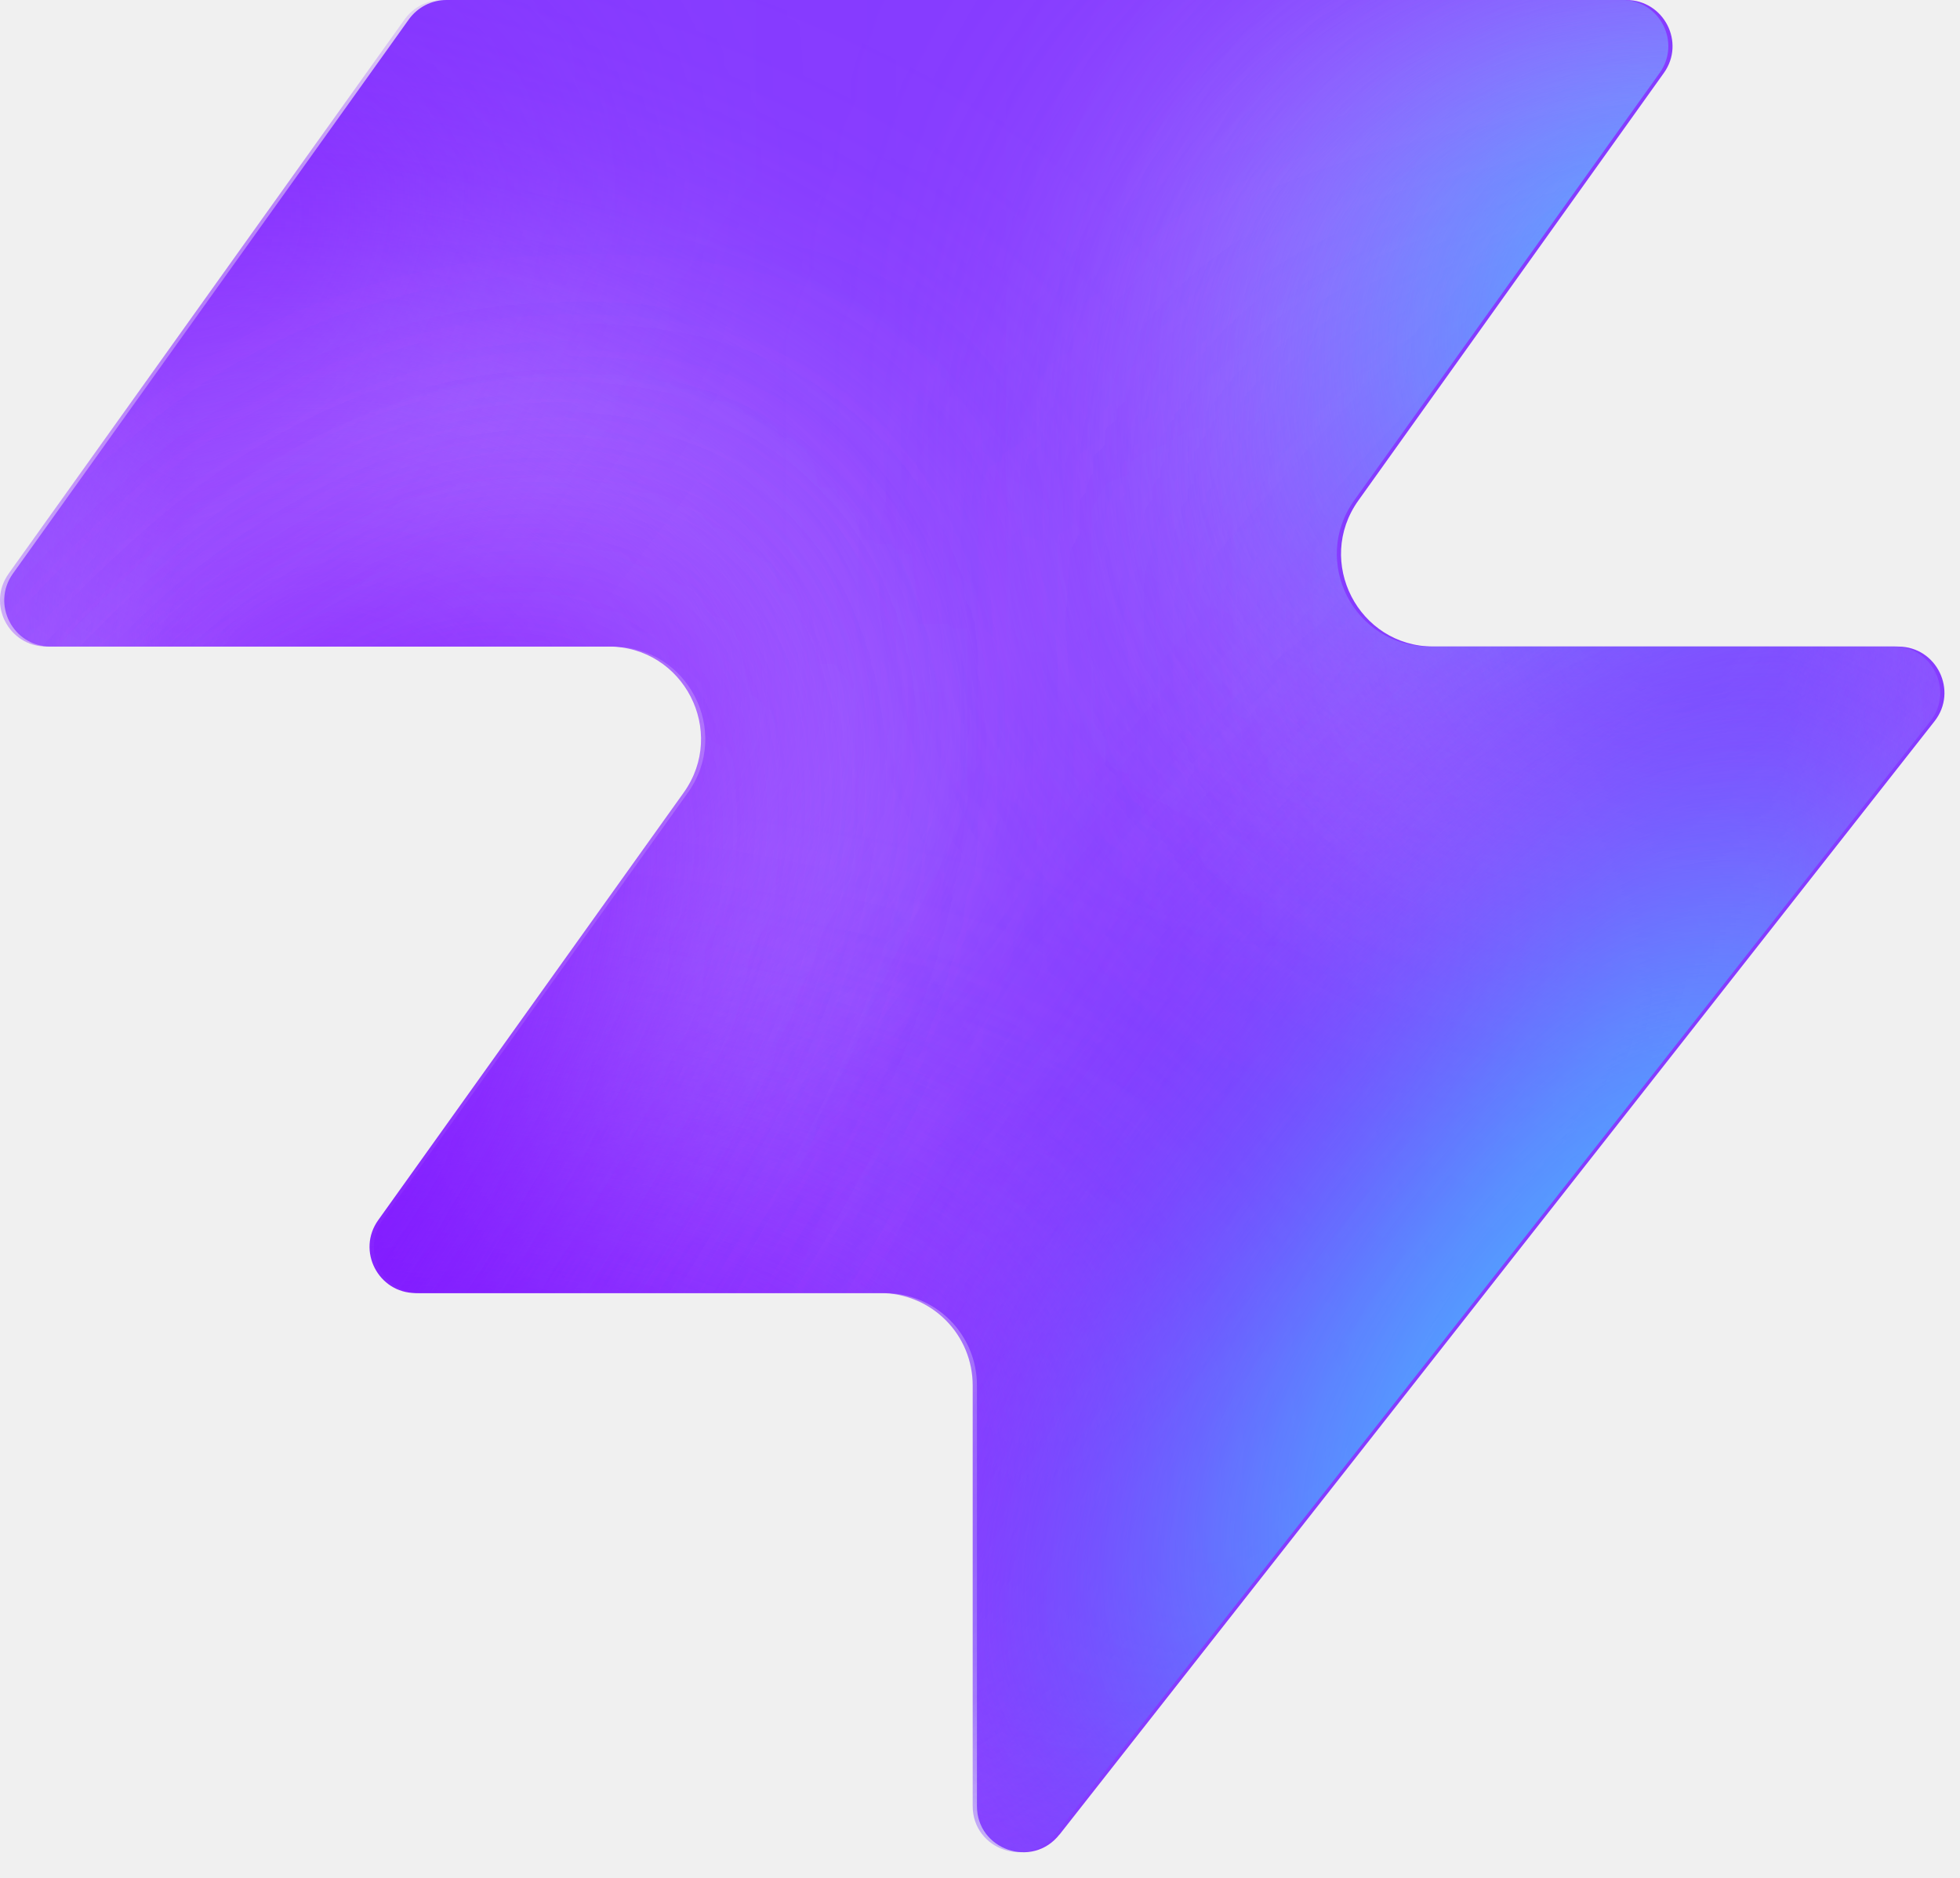
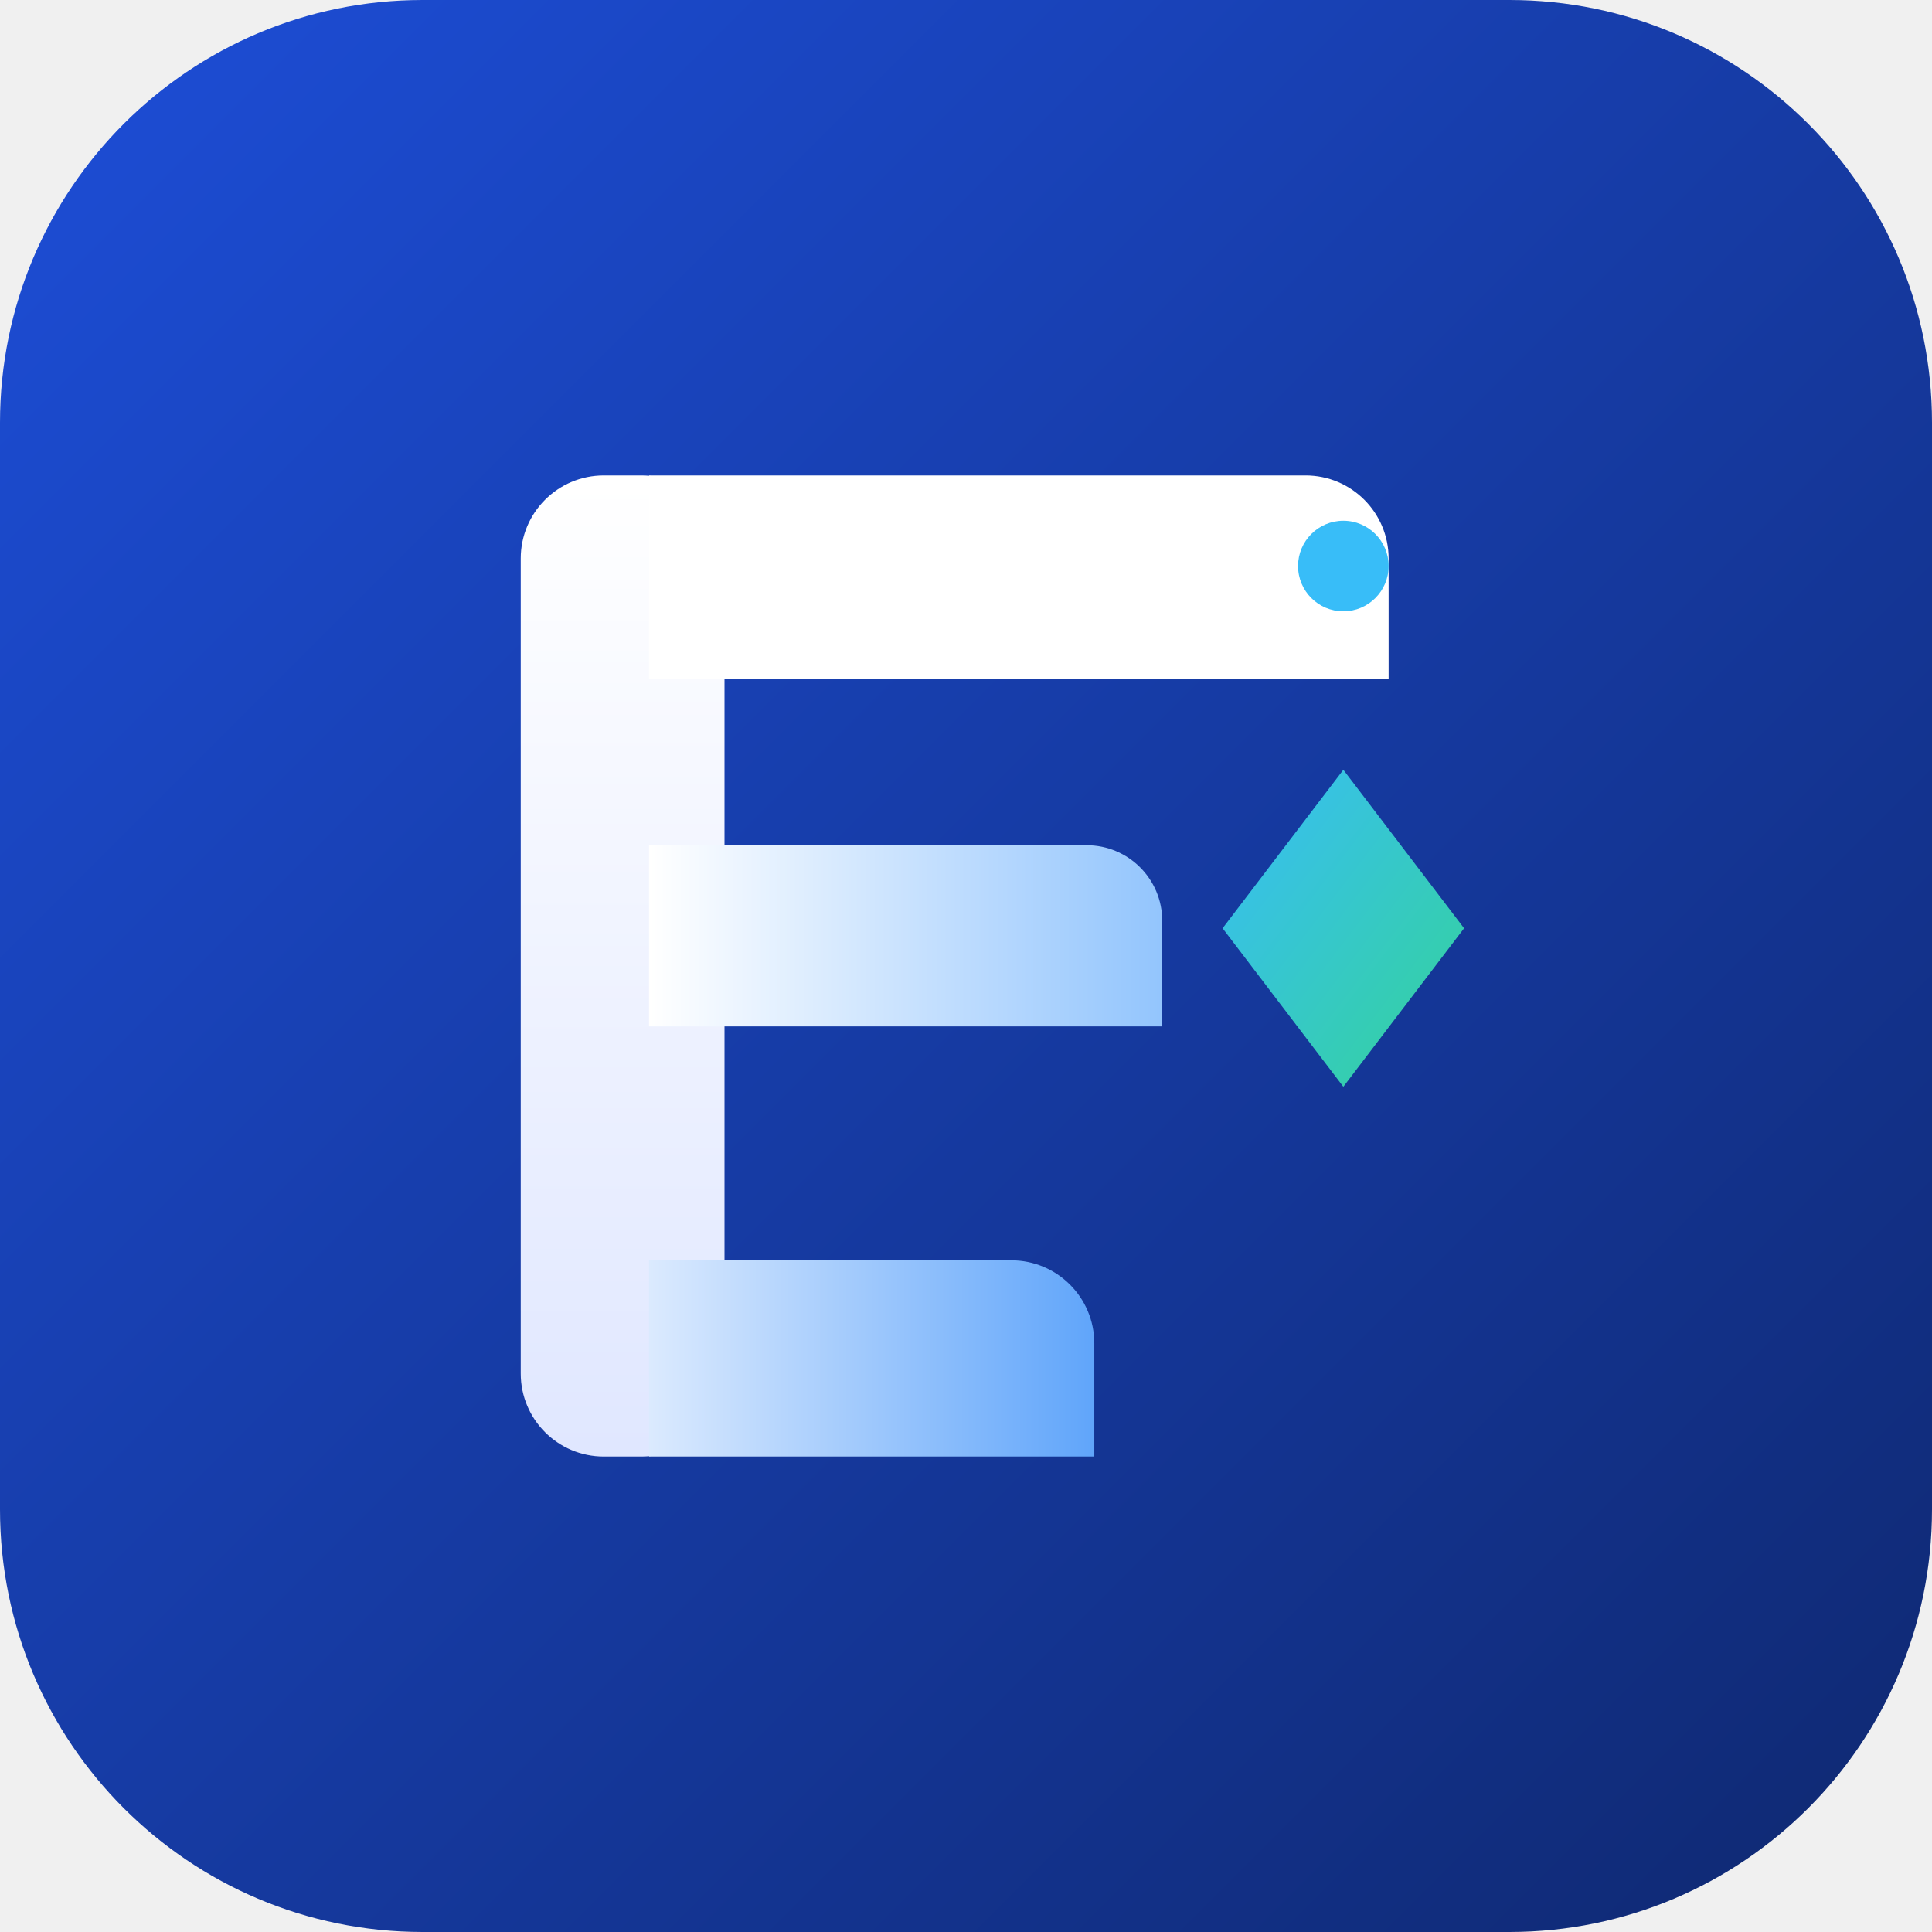
- <svg xmlns="http://www.w3.org/2000/svg" width="48" height="46" fill="none" viewBox="0 0 48 46">
-   <path fill="#863bff" d="M25.946 44.938c-.664.845-2.021.375-2.021-.698V33.937a2.26 2.26 0 0 0-2.262-2.262H10.287c-.92 0-1.456-1.04-.92-1.788l7.48-10.471c1.07-1.497 0-3.578-1.842-3.578H1.237c-.92 0-1.456-1.04-.92-1.788L10.013.474c.214-.297.556-.474.92-.474h28.894c.92 0 1.456 1.04.92 1.788l-7.48 10.471c-1.07 1.498 0 3.579 1.842 3.579h11.377c.943 0 1.473 1.088.89 1.83L25.947 44.94z" style="fill:#863bff;fill:color(display-p3 .525 .23 1);fill-opacity:1" />
-   <mask id="a" width="48" height="46" x="0" y="0" maskUnits="userSpaceOnUse" style="mask-type:alpha">
-     <path fill="#000" d="M25.842 44.938c-.664.844-2.021.375-2.021-.698V33.937a2.26 2.26 0 0 0-2.262-2.262H10.183c-.92 0-1.456-1.04-.92-1.788l7.48-10.471c1.07-1.498 0-3.579-1.842-3.579H1.133c-.92 0-1.456-1.04-.92-1.787L9.91.473c.214-.297.556-.474.92-.474h28.894c.92 0 1.456 1.04.92 1.788l-7.48 10.471c-1.07 1.498 0 3.578 1.842 3.578h11.377c.943 0 1.473 1.088.89 1.832L25.843 44.94z" style="fill:#000;fill-opacity:1" />
-   </mask>
-   <g mask="url(#a)">
-     <g filter="url(#b)">
-       <ellipse cx="5.508" cy="14.704" fill="#ede6ff" rx="5.508" ry="14.704" style="fill:#ede6ff;fill:color(display-p3 .927 .903 1);fill-opacity:1" transform="matrix(.00324 1 1 -.00324 -4.47 31.516)" />
-     </g>
-     <g filter="url(#c)">
-       <ellipse cx="10.399" cy="29.851" fill="#ede6ff" rx="10.399" ry="29.851" style="fill:#ede6ff;fill:color(display-p3 .927 .903 1);fill-opacity:1" transform="matrix(.00324 1 1 -.00324 -39.328 7.883)" />
-     </g>
-     <g filter="url(#d)">
-       <ellipse cx="5.508" cy="30.487" fill="#7e14ff" rx="5.508" ry="30.487" style="fill:#7e14ff;fill:color(display-p3 .492 .077 1);fill-opacity:1" transform="rotate(89.814 -25.913 -14.639)scale(1 -1)" />
-     </g>
-     <g filter="url(#e)">
-       <ellipse cx="5.508" cy="30.599" fill="#7e14ff" rx="5.508" ry="30.599" style="fill:#7e14ff;fill:color(display-p3 .492 .077 1);fill-opacity:1" transform="rotate(89.814 -32.644 -3.334)scale(1 -1)" />
-     </g>
-     <g filter="url(#f)">
-       <ellipse cx="5.508" cy="30.599" fill="#7e14ff" rx="5.508" ry="30.599" style="fill:#7e14ff;fill:color(display-p3 .492 .077 1);fill-opacity:1" transform="matrix(.00324 1 1 -.00324 -34.34 30.47)" />
-     </g>
-     <g filter="url(#g)">
-       <ellipse cx="14.072" cy="22.078" fill="#ede6ff" rx="14.072" ry="22.078" style="fill:#ede6ff;fill:color(display-p3 .927 .903 1);fill-opacity:1" transform="rotate(93.35 24.506 48.493)scale(-1 1)" />
-     </g>
-     <g filter="url(#h)">
-       <ellipse cx="3.47" cy="21.501" fill="#7e14ff" rx="3.47" ry="21.501" style="fill:#7e14ff;fill:color(display-p3 .492 .077 1);fill-opacity:1" transform="rotate(89.009 28.708 47.59)scale(-1 1)" />
-     </g>
-     <g filter="url(#i)">
-       <ellipse cx="3.47" cy="21.501" fill="#7e14ff" rx="3.47" ry="21.501" style="fill:#7e14ff;fill:color(display-p3 .492 .077 1);fill-opacity:1" transform="rotate(89.009 28.708 47.59)scale(-1 1)" />
-     </g>
-     <g filter="url(#j)">
-       <ellipse cx=".387" cy="8.972" fill="#7e14ff" rx="4.407" ry="29.108" style="fill:#7e14ff;fill:color(display-p3 .492 .077 1);fill-opacity:1" transform="rotate(39.51 .387 8.972)" />
-     </g>
-     <g filter="url(#k)">
-       <ellipse cx="47.523" cy="-6.092" fill="#7e14ff" rx="4.407" ry="29.108" style="fill:#7e14ff;fill:color(display-p3 .492 .077 1);fill-opacity:1" transform="rotate(37.892 47.523 -6.092)" />
-     </g>
-     <g filter="url(#l)">
-       <ellipse cx="41.412" cy="6.333" fill="#47bfff" rx="5.971" ry="9.665" style="fill:#47bfff;fill:color(display-p3 .28 .748 1);fill-opacity:1" transform="rotate(37.892 41.412 6.333)" />
-     </g>
-     <g filter="url(#m)">
-       <ellipse cx="-1.879" cy="38.332" fill="#7e14ff" rx="4.407" ry="29.108" style="fill:#7e14ff;fill:color(display-p3 .492 .077 1);fill-opacity:1" transform="rotate(37.892 -1.88 38.332)" />
-     </g>
-     <g filter="url(#n)">
-       <ellipse cx="-1.879" cy="38.332" fill="#7e14ff" rx="4.407" ry="29.108" style="fill:#7e14ff;fill:color(display-p3 .492 .077 1);fill-opacity:1" transform="rotate(37.892 -1.88 38.332)" />
-     </g>
-     <g filter="url(#o)">
-       <ellipse cx="35.651" cy="29.907" fill="#7e14ff" rx="4.407" ry="29.108" style="fill:#7e14ff;fill:color(display-p3 .492 .077 1);fill-opacity:1" transform="rotate(37.892 35.651 29.907)" />
-     </g>
-     <g filter="url(#p)">
-       <ellipse cx="38.418" cy="32.4" fill="#47bfff" rx="5.971" ry="15.297" style="fill:#47bfff;fill:color(display-p3 .28 .748 1);fill-opacity:1" transform="rotate(37.892 38.418 32.4)" />
-     </g>
-   </g>
+ <svg xmlns="http://www.w3.org/2000/svg" viewBox="0 0 512 512" width="48" height="48">
  <defs>
-     <filter id="b" width="60.045" height="41.654" x="-19.77" y="16.149" color-interpolation-filters="sRGB" filterUnits="userSpaceOnUse">
-       <feFlood flood-opacity="0" result="BackgroundImageFix" />
-       <feBlend in="SourceGraphic" in2="BackgroundImageFix" result="shape" />
-       <feGaussianBlur result="effect1_foregroundBlur_2002_17158" stdDeviation="7.659" />
-     </filter>
-     <filter id="c" width="90.34" height="51.437" x="-54.613" y="-7.533" color-interpolation-filters="sRGB" filterUnits="userSpaceOnUse">
-       <feFlood flood-opacity="0" result="BackgroundImageFix" />
-       <feBlend in="SourceGraphic" in2="BackgroundImageFix" result="shape" />
-       <feGaussianBlur result="effect1_foregroundBlur_2002_17158" stdDeviation="7.659" />
-     </filter>
-     <filter id="d" width="79.355" height="29.4" x="-49.64" y="2.03" color-interpolation-filters="sRGB" filterUnits="userSpaceOnUse">
-       <feFlood flood-opacity="0" result="BackgroundImageFix" />
-       <feBlend in="SourceGraphic" in2="BackgroundImageFix" result="shape" />
-       <feGaussianBlur result="effect1_foregroundBlur_2002_17158" stdDeviation="4.596" />
-     </filter>
-     <filter id="e" width="79.579" height="29.4" x="-45.045" y="20.029" color-interpolation-filters="sRGB" filterUnits="userSpaceOnUse">
-       <feFlood flood-opacity="0" result="BackgroundImageFix" />
-       <feBlend in="SourceGraphic" in2="BackgroundImageFix" result="shape" />
-       <feGaussianBlur result="effect1_foregroundBlur_2002_17158" stdDeviation="4.596" />
-     </filter>
-     <filter id="f" width="79.579" height="29.4" x="-43.513" y="21.178" color-interpolation-filters="sRGB" filterUnits="userSpaceOnUse">
-       <feFlood flood-opacity="0" result="BackgroundImageFix" />
-       <feBlend in="SourceGraphic" in2="BackgroundImageFix" result="shape" />
-       <feGaussianBlur result="effect1_foregroundBlur_2002_17158" stdDeviation="4.596" />
-     </filter>
-     <filter id="g" width="74.749" height="58.852" x="15.756" y="-17.901" color-interpolation-filters="sRGB" filterUnits="userSpaceOnUse">
-       <feFlood flood-opacity="0" result="BackgroundImageFix" />
-       <feBlend in="SourceGraphic" in2="BackgroundImageFix" result="shape" />
-       <feGaussianBlur result="effect1_foregroundBlur_2002_17158" stdDeviation="7.659" />
-     </filter>
-     <filter id="h" width="61.377" height="25.362" x="23.548" y="2.284" color-interpolation-filters="sRGB" filterUnits="userSpaceOnUse">
-       <feFlood flood-opacity="0" result="BackgroundImageFix" />
-       <feBlend in="SourceGraphic" in2="BackgroundImageFix" result="shape" />
-       <feGaussianBlur result="effect1_foregroundBlur_2002_17158" stdDeviation="4.596" />
-     </filter>
-     <filter id="i" width="61.377" height="25.362" x="23.548" y="2.284" color-interpolation-filters="sRGB" filterUnits="userSpaceOnUse">
-       <feFlood flood-opacity="0" result="BackgroundImageFix" />
-       <feBlend in="SourceGraphic" in2="BackgroundImageFix" result="shape" />
-       <feGaussianBlur result="effect1_foregroundBlur_2002_17158" stdDeviation="4.596" />
-     </filter>
-     <filter id="j" width="56.045" height="63.649" x="-27.636" y="-22.853" color-interpolation-filters="sRGB" filterUnits="userSpaceOnUse">
-       <feFlood flood-opacity="0" result="BackgroundImageFix" />
-       <feBlend in="SourceGraphic" in2="BackgroundImageFix" result="shape" />
-       <feGaussianBlur result="effect1_foregroundBlur_2002_17158" stdDeviation="4.596" />
-     </filter>
-     <filter id="k" width="54.814" height="64.646" x="20.116" y="-38.415" color-interpolation-filters="sRGB" filterUnits="userSpaceOnUse">
-       <feFlood flood-opacity="0" result="BackgroundImageFix" />
-       <feBlend in="SourceGraphic" in2="BackgroundImageFix" result="shape" />
-       <feGaussianBlur result="effect1_foregroundBlur_2002_17158" stdDeviation="4.596" />
-     </filter>
-     <filter id="l" width="33.541" height="35.313" x="24.641" y="-11.323" color-interpolation-filters="sRGB" filterUnits="userSpaceOnUse">
-       <feFlood flood-opacity="0" result="BackgroundImageFix" />
-       <feBlend in="SourceGraphic" in2="BackgroundImageFix" result="shape" />
-       <feGaussianBlur result="effect1_foregroundBlur_2002_17158" stdDeviation="4.596" />
-     </filter>
-     <filter id="m" width="54.814" height="64.646" x="-29.286" y="6.009" color-interpolation-filters="sRGB" filterUnits="userSpaceOnUse">
-       <feFlood flood-opacity="0" result="BackgroundImageFix" />
-       <feBlend in="SourceGraphic" in2="BackgroundImageFix" result="shape" />
-       <feGaussianBlur result="effect1_foregroundBlur_2002_17158" stdDeviation="4.596" />
-     </filter>
-     <filter id="n" width="54.814" height="64.646" x="-29.286" y="6.009" color-interpolation-filters="sRGB" filterUnits="userSpaceOnUse">
-       <feFlood flood-opacity="0" result="BackgroundImageFix" />
-       <feBlend in="SourceGraphic" in2="BackgroundImageFix" result="shape" />
-       <feGaussianBlur result="effect1_foregroundBlur_2002_17158" stdDeviation="4.596" />
-     </filter>
-     <filter id="o" width="54.814" height="64.646" x="8.244" y="-2.416" color-interpolation-filters="sRGB" filterUnits="userSpaceOnUse">
-       <feFlood flood-opacity="0" result="BackgroundImageFix" />
-       <feBlend in="SourceGraphic" in2="BackgroundImageFix" result="shape" />
-       <feGaussianBlur result="effect1_foregroundBlur_2002_17158" stdDeviation="4.596" />
-     </filter>
-     <filter id="p" width="39.409" height="43.623" x="18.713" y="10.588" color-interpolation-filters="sRGB" filterUnits="userSpaceOnUse">
-       <feFlood flood-opacity="0" result="BackgroundImageFix" />
-       <feBlend in="SourceGraphic" in2="BackgroundImageFix" result="shape" />
-       <feGaussianBlur result="effect1_foregroundBlur_2002_17158" stdDeviation="4.596" />
-     </filter>
+     <linearGradient id="bgGrad" x1="0%" y1="0%" x2="100%" y2="100%">
+       <stop offset="0%" stop-color="#1D4ED8" />
+       <stop offset="100%" stop-color="#0F2870" />
+     </linearGradient>
+     <linearGradient id="stemGrad" x1="0%" y1="0%" x2="0%" y2="100%">
+       <stop offset="0%" stop-color="#FFFFFF" />
+       <stop offset="100%" stop-color="#E0E7FF" />
+     </linearGradient>
+     <linearGradient id="midGrad" x1="0%" y1="0%" x2="100%" y2="0%">
+       <stop offset="0%" stop-color="#FFFFFF" />
+       <stop offset="100%" stop-color="#93C5FD" />
+     </linearGradient>
+     <linearGradient id="baseGrad" x1="0%" y1="0%" x2="100%" y2="0%">
+       <stop offset="0%" stop-color="#DBEAFE" />
+       <stop offset="100%" stop-color="#60A5FA" />
+     </linearGradient>
+     <linearGradient id="growthGrad" x1="0%" y1="0%" x2="100%" y2="100%">
+       <stop offset="0%" stop-color="#38BDF8" />
+       <stop offset="100%" stop-color="#34D399" />
+     </linearGradient>
  </defs>
+   <rect width="512" height="512" rx="112" fill="url(#bgGrad)" />
+   <rect x="138" y="126" width="54" height="260" rx="22" fill="url(#stemGrad)" />
+   <path d="M 172 126 L 346 126 A 22 22 0 0 1 368 148 L 368 180 L 172 180 Z" fill="#FFFFFF" />
+   <path d="M 172 224 L 288 224 A 20 20 0 0 1 308 244 L 308 272 L 172 272 Z" fill="url(#midGrad)" />
+   <path d="M 172 334 L 268 334 A 22 22 0 0 1 290 356 L 290 386 L 172 386 Z" fill="url(#baseGrad)" />
+   <polygon points="356,204 388,246 356,288 324,246" fill="url(#growthGrad)" />
+   <circle cx="356" cy="150" r="12" fill="#38BDF8" />
</svg>
